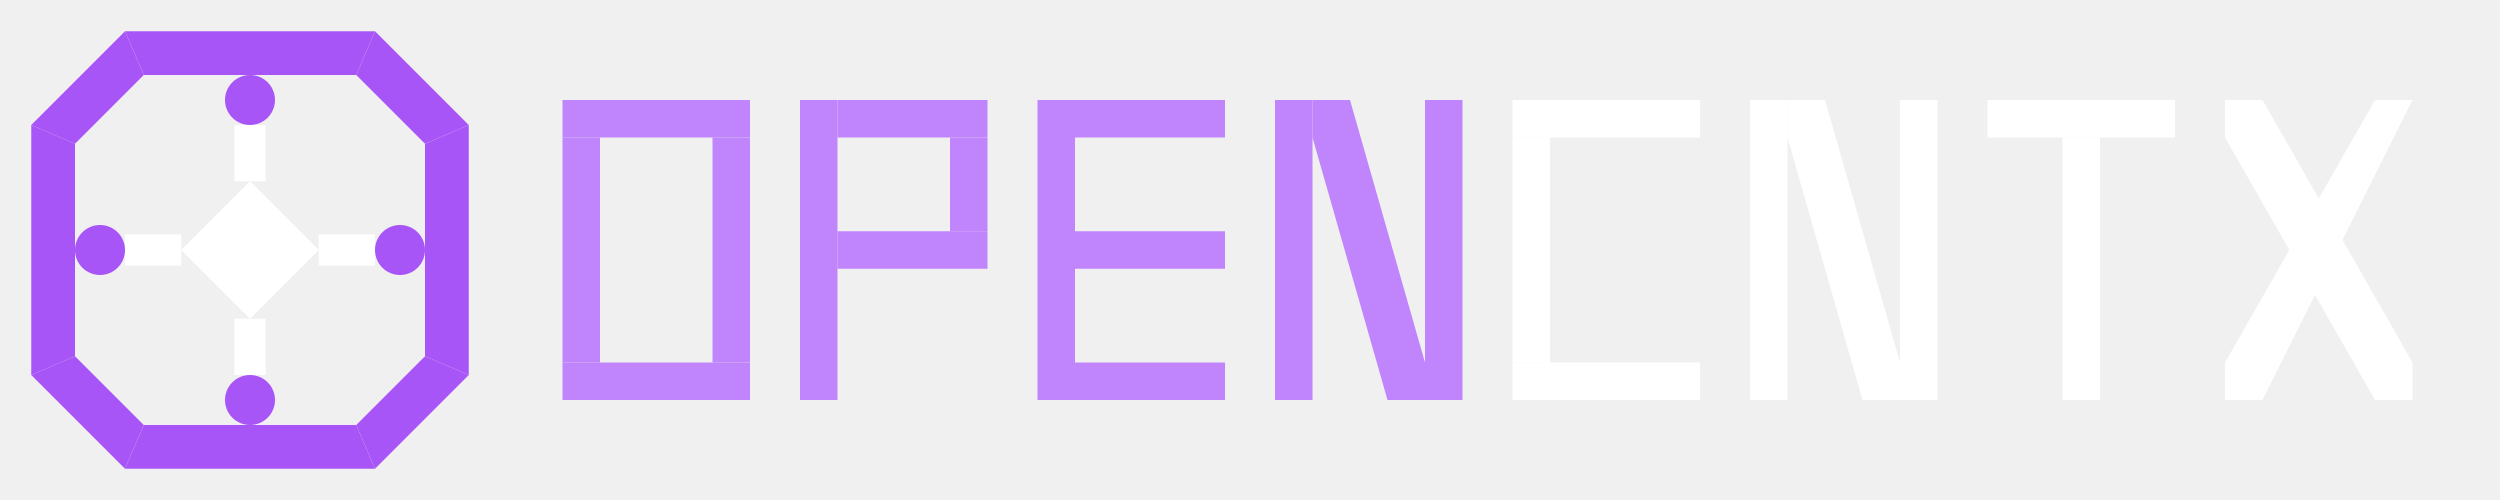
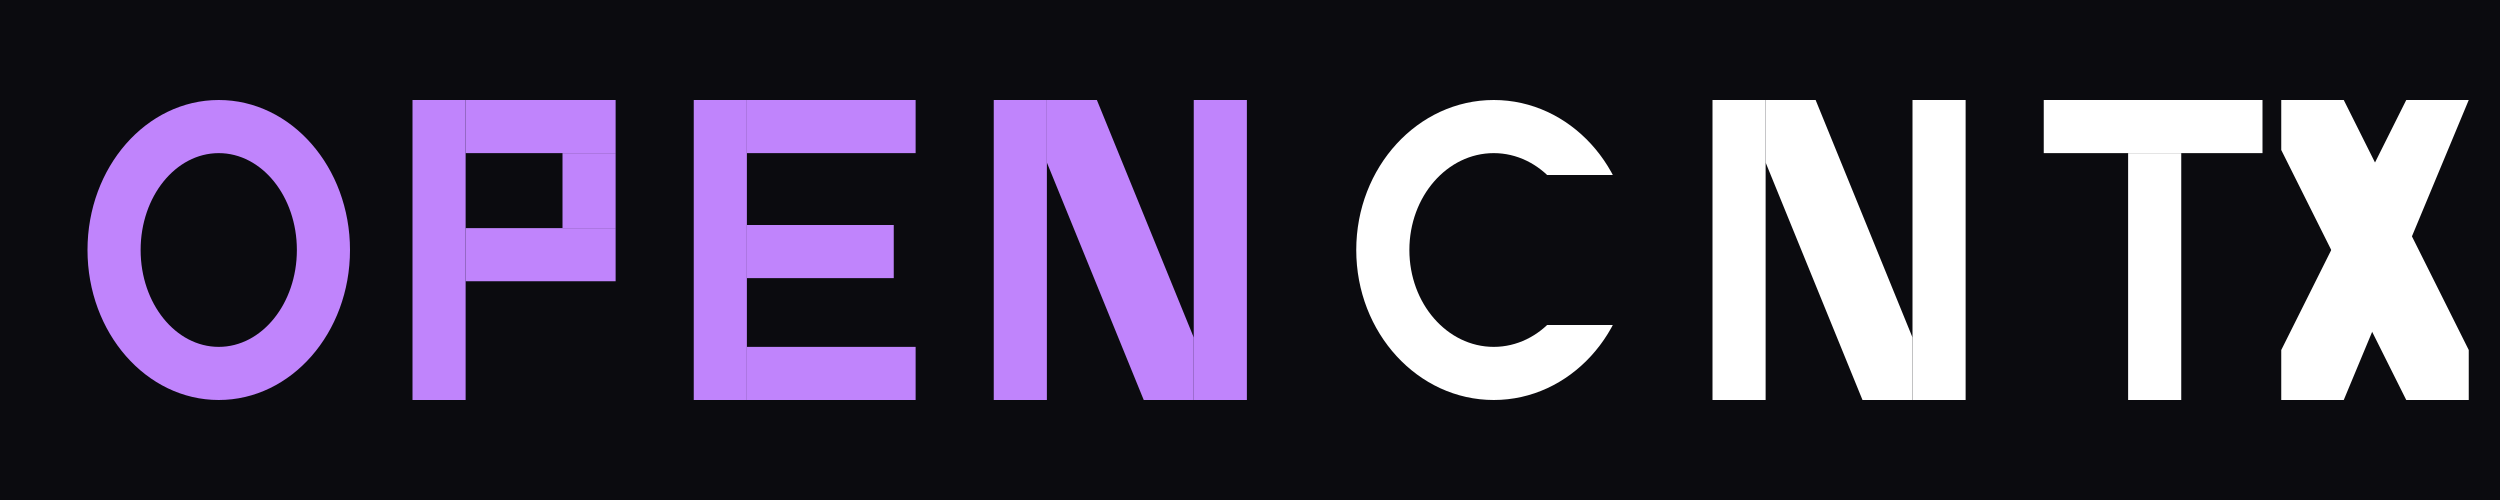
<svg xmlns="http://www.w3.org/2000/svg" width="800" height="160" viewBox="0 0 800 160" role="img" aria-labelledby="title description">
-   <g id="boundary" fill="#A855F7">
-     <polygon points="40,10 120,10 114,24 46,24" />
-     <polygon points="120,10 150,40 136,46 114,24" />
-     <polygon points="150,40 150,120 136,114 136,46" />
-     <polygon points="150,120 120,150 114,136 136,114" />
-     <polygon points="120,150 40,150 46,136 114,136" />
-     <polygon points="40,150 10,120 24,114 46,136" />
-     <polygon points="10,120 10,40 24,46 24,114" />
-     <polygon points="10,40 40,10 46,24 24,46" />
-   </g>
-   <g id="network" fill="#FFFFFF">
-     <rect x="75" y="40" width="10" height="18" />
-     <rect x="75" y="102" width="10" height="18" />
-     <rect x="40" y="75" width="18" height="10" />
-     <rect x="102" y="75" width="18" height="10" />
-     <polygon points="80,58 102,80 80,102 58,80" />
-   </g>
-   <g id="nodes" fill="#A855F7">
-     <circle cx="80" cy="32" r="8" />
-     <circle cx="32" cy="80" r="8" />
-     <circle cx="128" cy="80" r="8" />
-     <circle cx="80" cy="128" r="8" />
-   </g>
+   <rect x="0" y="0" width="800" height="160" fill="#0B0B0F" />
  <g id="word-open" fill="#C084FC" aria-label="OPEN">
-     <rect x="180" y="32" width="60" height="12" />
-     <rect x="180" y="116" width="60" height="12" />
-     <rect x="180" y="44" width="12" height="72" />
-     <rect x="228" y="44" width="12" height="72" />
-     <rect x="256" y="32" width="12" height="96" />
-     <rect x="268" y="32" width="48" height="12" />
-     <rect x="268" y="74" width="48" height="12" />
-     <rect x="304" y="44" width="12" height="30" />
-     <rect x="332" y="32" width="12" height="96" />
-     <rect x="344" y="32" width="48" height="12" />
-     <rect x="344" y="74" width="48" height="12" />
-     <rect x="344" y="116" width="48" height="12" />
-     <rect x="408" y="32" width="12" height="96" />
-     <rect x="456" y="32" width="12" height="96" />
-     <polygon points="420,32 432,32 456,116 456,128 444,128 420,44" />
+     <ellipse cx="70" cy="80" rx="42" ry="48" />
+     <ellipse cx="70" cy="80" rx="25" ry="31" fill="#0B0B0F" />
+     <rect x="132" y="32" width="17" height="96" />
+     <rect x="149" y="32" width="48" height="17" />
+     <rect x="149" y="73" width="48" height="17" />
+     <rect x="180" y="49" width="17" height="24" />
+     <rect x="222" y="32" width="17" height="96" />
+     <rect x="239" y="32" width="54" height="17" />
+     <rect x="239" y="72" width="47" height="17" />
+     <rect x="239" y="111" width="54" height="17" />
+     <rect x="318" y="32" width="17" height="96" />
+     <rect x="382" y="32" width="17" height="96" />
+     <polygon points="335,32 351,32 382,108 382,128 366,128 335,52" />
  </g>
  <g id="word-cntx" fill="#FFFFFF" aria-label="CNTX">
-     <rect x="484" y="32" width="60" height="12" />
-     <rect x="484" y="116" width="60" height="12" />
-     <rect x="484" y="44" width="12" height="72" />
-     <rect x="560" y="32" width="12" height="96" />
-     <rect x="608" y="32" width="12" height="96" />
-     <polygon points="572,32 584,32 608,116 608,128 596,128 572,44" />
-     <rect x="636" y="32" width="60" height="12" />
-     <rect x="660" y="44" width="12" height="84" />
-     <polygon points="712,32 724,32 772,116 772,128 760,128 712,44" />
-     <polygon points="760,32 772,32 724,128 712,128 712,116" />
+     <ellipse cx="478" cy="80" rx="44" ry="48" />
+     <ellipse cx="478" cy="80" rx="27" ry="31" fill="#0B0B0F" />
+     <rect x="479" y="56" width="49" height="48" fill="#0B0B0F" />
+     <rect x="548" y="32" width="17" height="96" />
+     <rect x="612" y="32" width="17" height="96" />
+     <polygon points="565,32 581,32 612,108 612,128 596,128 565,52" />
+     <rect x="654" y="32" width="70" height="17" />
+     <rect x="681" y="49" width="17" height="79" />
+     <polygon points="730,32 750,32 790,112 790,128 770,128 730,48" />
+     <polygon points="770,32 790,32 750,128 730,128 730,112" />
  </g>
</svg>
